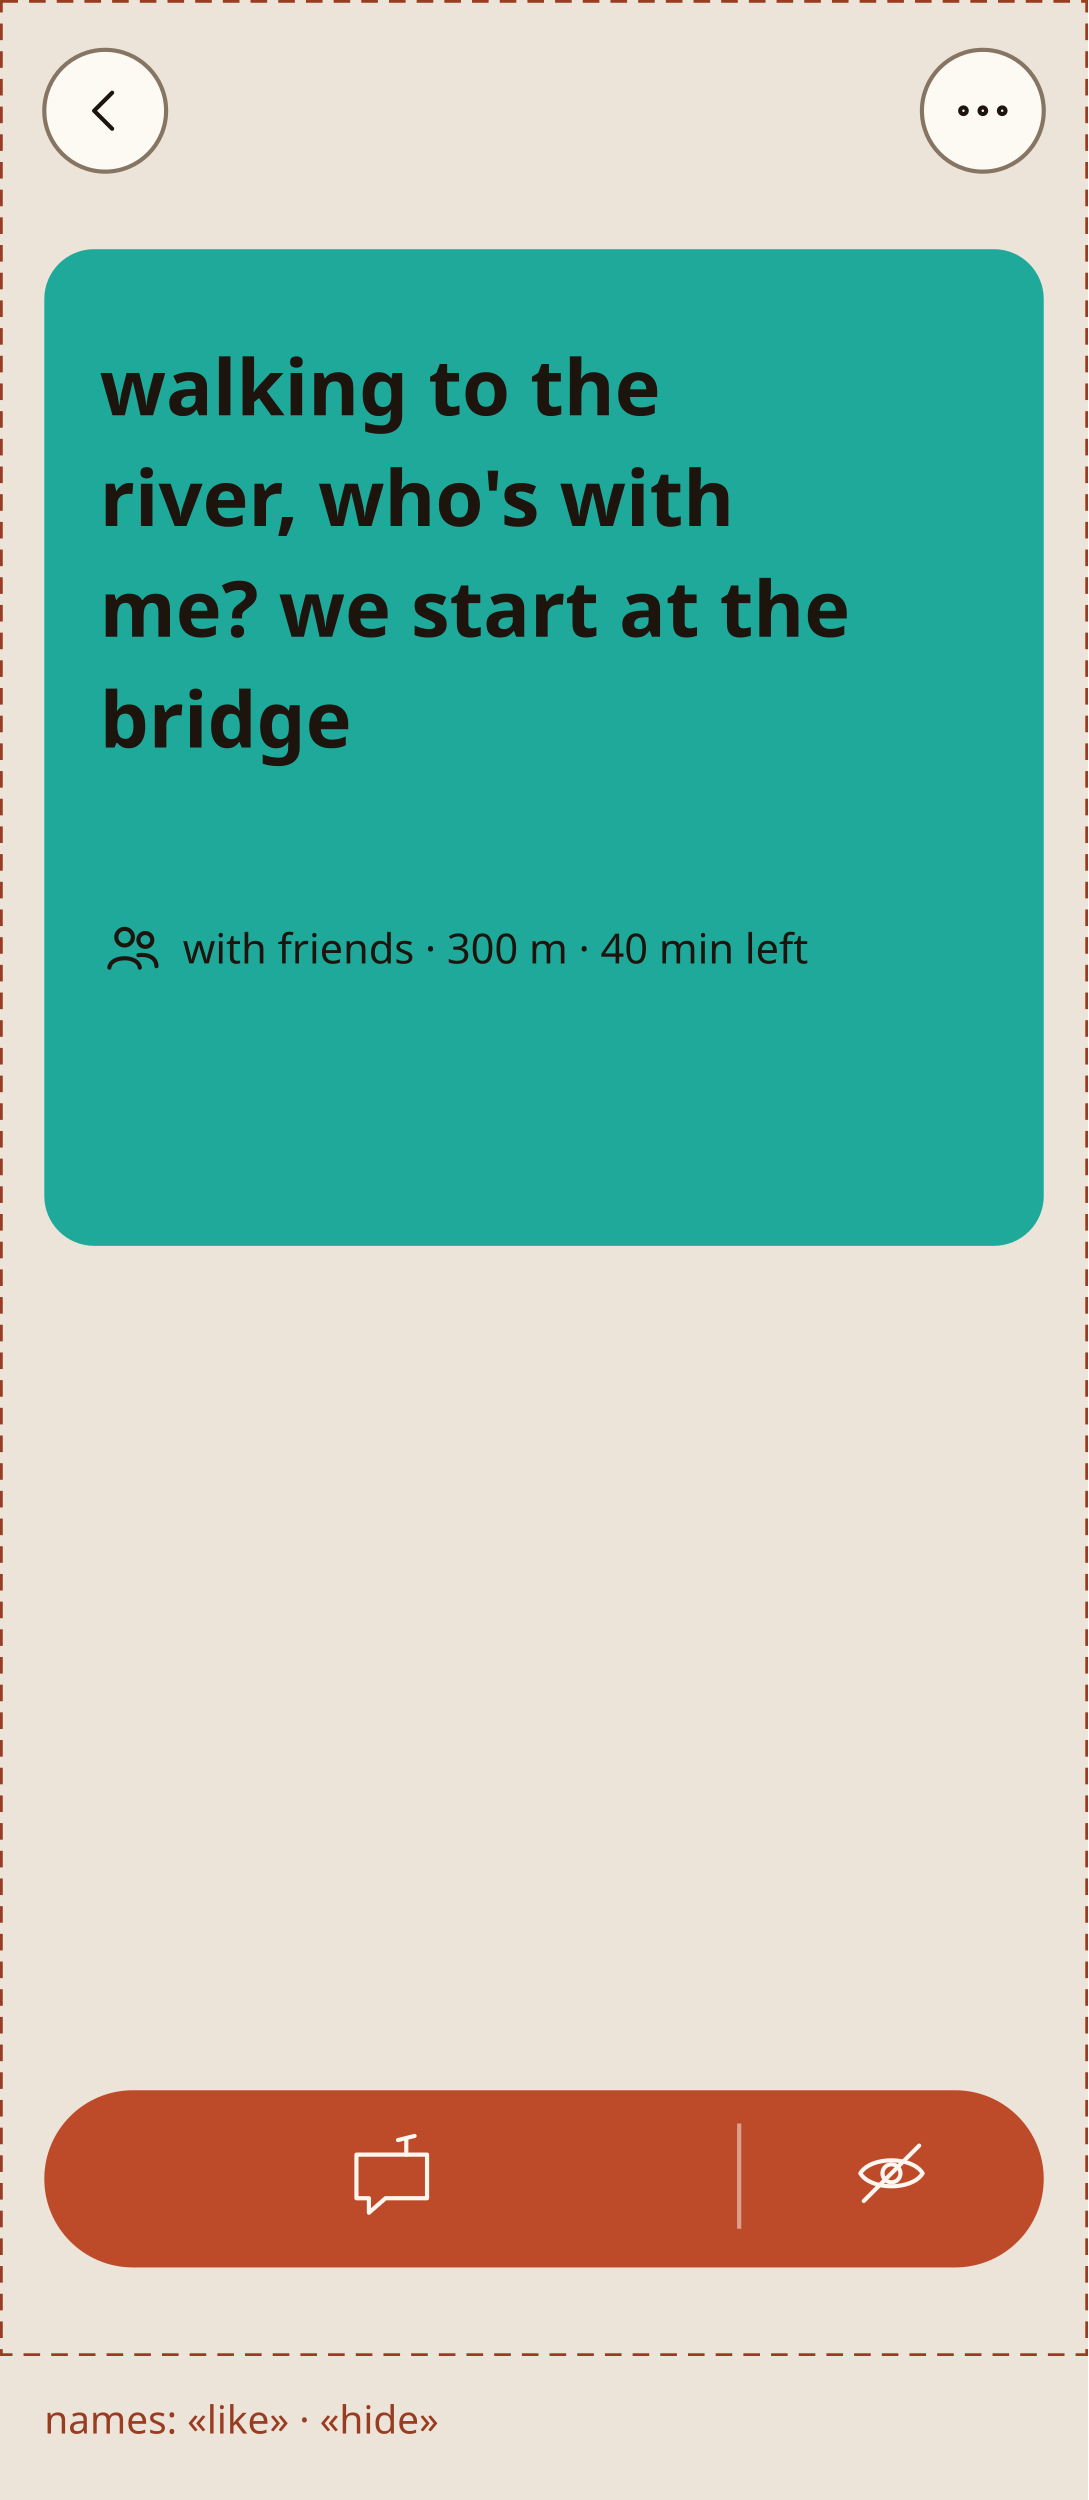
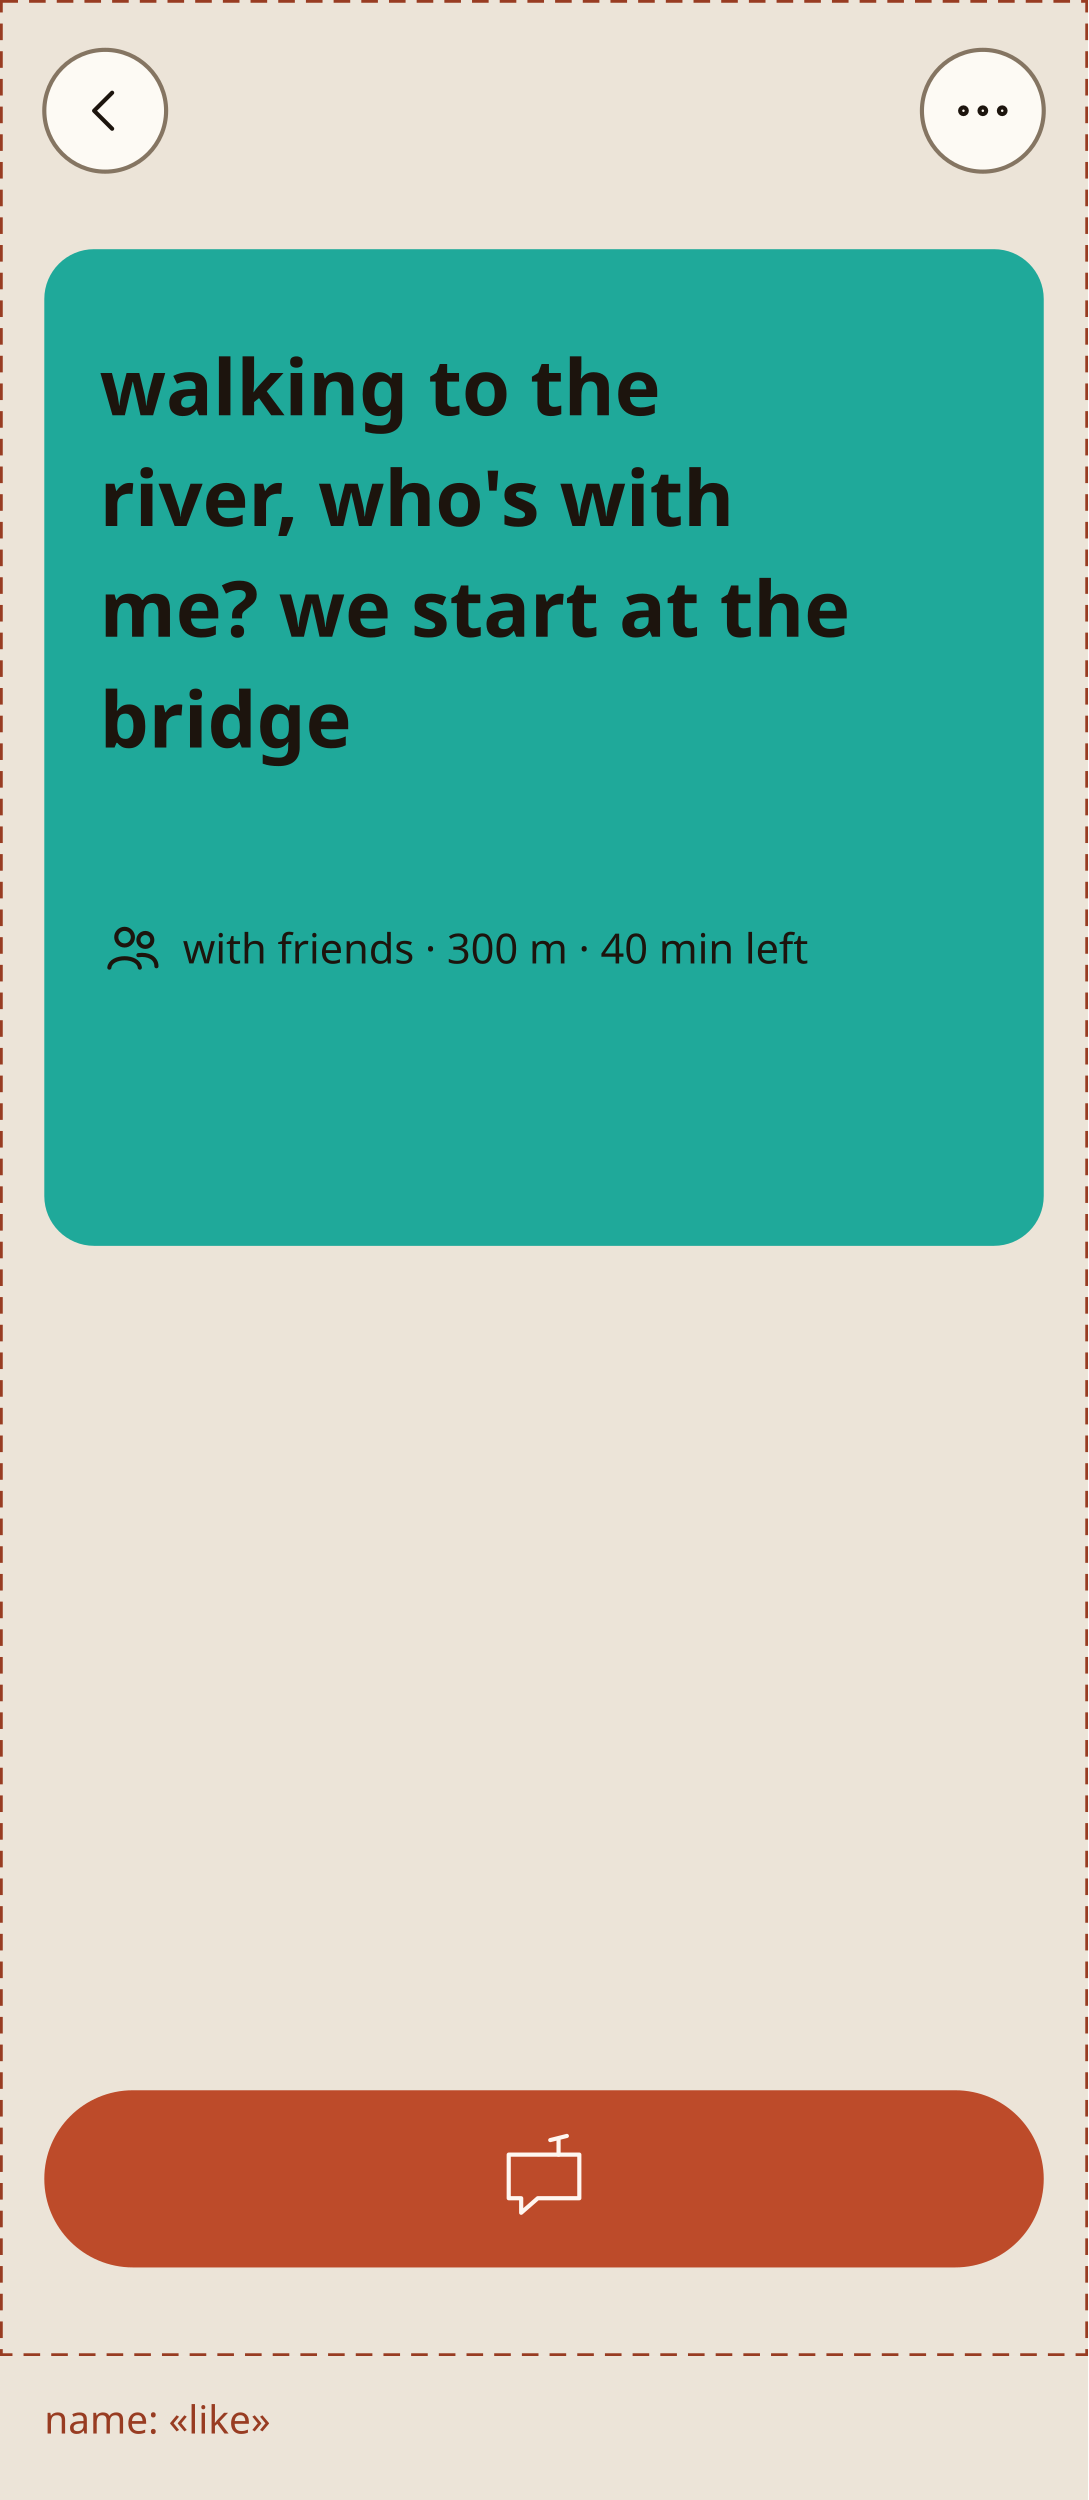
<svg xmlns="http://www.w3.org/2000/svg" width="393" height="903" viewBox="0 0 393 903">
  <defs>
    <style>@font-face{font-family:"Golos Text";font-weight:400 700;src:url(fonts/golos.ttf)}@font-face{font-family:"Russo One";src:url(fonts/russo.ttf)}</style>
    <pattern id="dots" width="16" height="16" patternUnits="userSpaceOnUse">
      <circle cx="2" cy="2" r="1.2" fill="#e6dbc9" />
    </pattern>
  </defs>
  <rect width="393" height="851" fill="#ece4d8" />
  <rect x="16" y="18" width="44" height="44" rx="22" fill="#fdfaf4" stroke="#857562" stroke-width="1.5" />
  <g transform="translate(26 28) scale(1.0)" fill="none" stroke="#1c140d" stroke-width="1.50" stroke-linecap="round" stroke-linejoin="round">
    <path d="M14.5 5.5 L8 12 L14.5 18.5" />
  </g>
  <text x="76" y="48" font-family="Golos Text" font-weight="600" font-size="22" fill="#1c140d" text-anchor="start" />
  <rect x="333" y="18" width="44" height="44" rx="22" fill="#fdfaf4" stroke="#857562" stroke-width="1.5" />
  <g transform="translate(343 28) scale(1.0)" fill="none" stroke="#1c140d" stroke-width="1.50" stroke-linecap="round" stroke-linejoin="round">
    <circle cx="5" cy="12" r="1.2" />
    <circle cx="12" cy="12" r="1.2" />
    <circle cx="19" cy="12" r="1.2" />
  </g>
  <rect x="16" y="90" width="361" height="360" rx="18" fill="#1fa99a" />
  <text x="36" y="150" font-family="Golos Text" font-weight="600" font-size="28" fill="#1c140d" text-anchor="start">walking to the</text>
  <text x="36" y="190" font-family="Golos Text" font-weight="600" font-size="28" fill="#1c140d" text-anchor="start">river, who's with</text>
  <text x="36" y="230" font-family="Golos Text" font-weight="600" font-size="28" fill="#1c140d" text-anchor="start">me? we start at the</text>
  <text x="36" y="270" font-family="Golos Text" font-weight="600" font-size="28" fill="#1c140d" text-anchor="start">bridge</text>
  <g transform="translate(36 330) scale(1.0)" fill="none" stroke="#1c140d" stroke-width="1.50" stroke-linecap="round" stroke-linejoin="round">
    <circle cx="9" cy="8.5" r="3" />
    <circle cx="16.5" cy="9.5" r="2.5" />
    <path d="M3.5 19.5 C4 15 14 15 14.5 19.5 M14 15 C17.5 14.5 20.5 16 20.5 19" />
  </g>
  <text x="66" y="348" font-family="Golos Text" font-weight="400" font-size="15" fill="#1c140d" text-anchor="start">with friends · 300 m · 40 min left</text>
  <rect x="16" y="755" width="361" height="64" rx="32" fill="#bd4b2a" />
-   <path d="M267 767 V805" stroke="#fff6f0" stroke-width="1.5" opacity=".5" />
-   <g transform="translate(123.5 767) scale(1.5)" fill="none" stroke="#fff6f0" stroke-width="1.00" stroke-linecap="round" stroke-linejoin="round">
+   <g transform="translate(178.5 767) scale(1.5)" fill="none" stroke="#fff6f0" stroke-width="1.00" stroke-linecap="round" stroke-linejoin="round">
    <path d="M3.5 7.5 H20.5 V18 H10.5 L6.5 21.5 V18 H3.5 Z" />
    <path d="M15.5 7.5 V3.5 M13.5 4 L17.5 3" />
  </g>
-   <g transform="translate(307 770) scale(1.25)" fill="none" stroke="#fff6f0" stroke-width="1.20" stroke-linecap="round" stroke-linejoin="round">
-     <path d="M3 12 C6 7 18 7 21 12 C18 17 6 17 3 12Z" />
-     <circle cx="12" cy="12" r="2.6" />
-     <path d="M4 20 L20 4" />
-   </g>
  <rect class="frame" x="0.5" y="0.5" width="392" height="850" fill="none" stroke="#983c22" stroke-width="1" stroke-dasharray="6 4" />
  <rect class="legend" x="0" y="851" width="393" height="52" fill="#ece4d8" />
-   <text class="note" x="16" y="879" font-family="Golos Text" font-size="14" fill="#983c22">names: «like» · «hide»</text>
+   <text class="note" x="16" y="879" font-family="Golos Text" font-size="14" fill="#983c22">name: «like»</text>
</svg>
